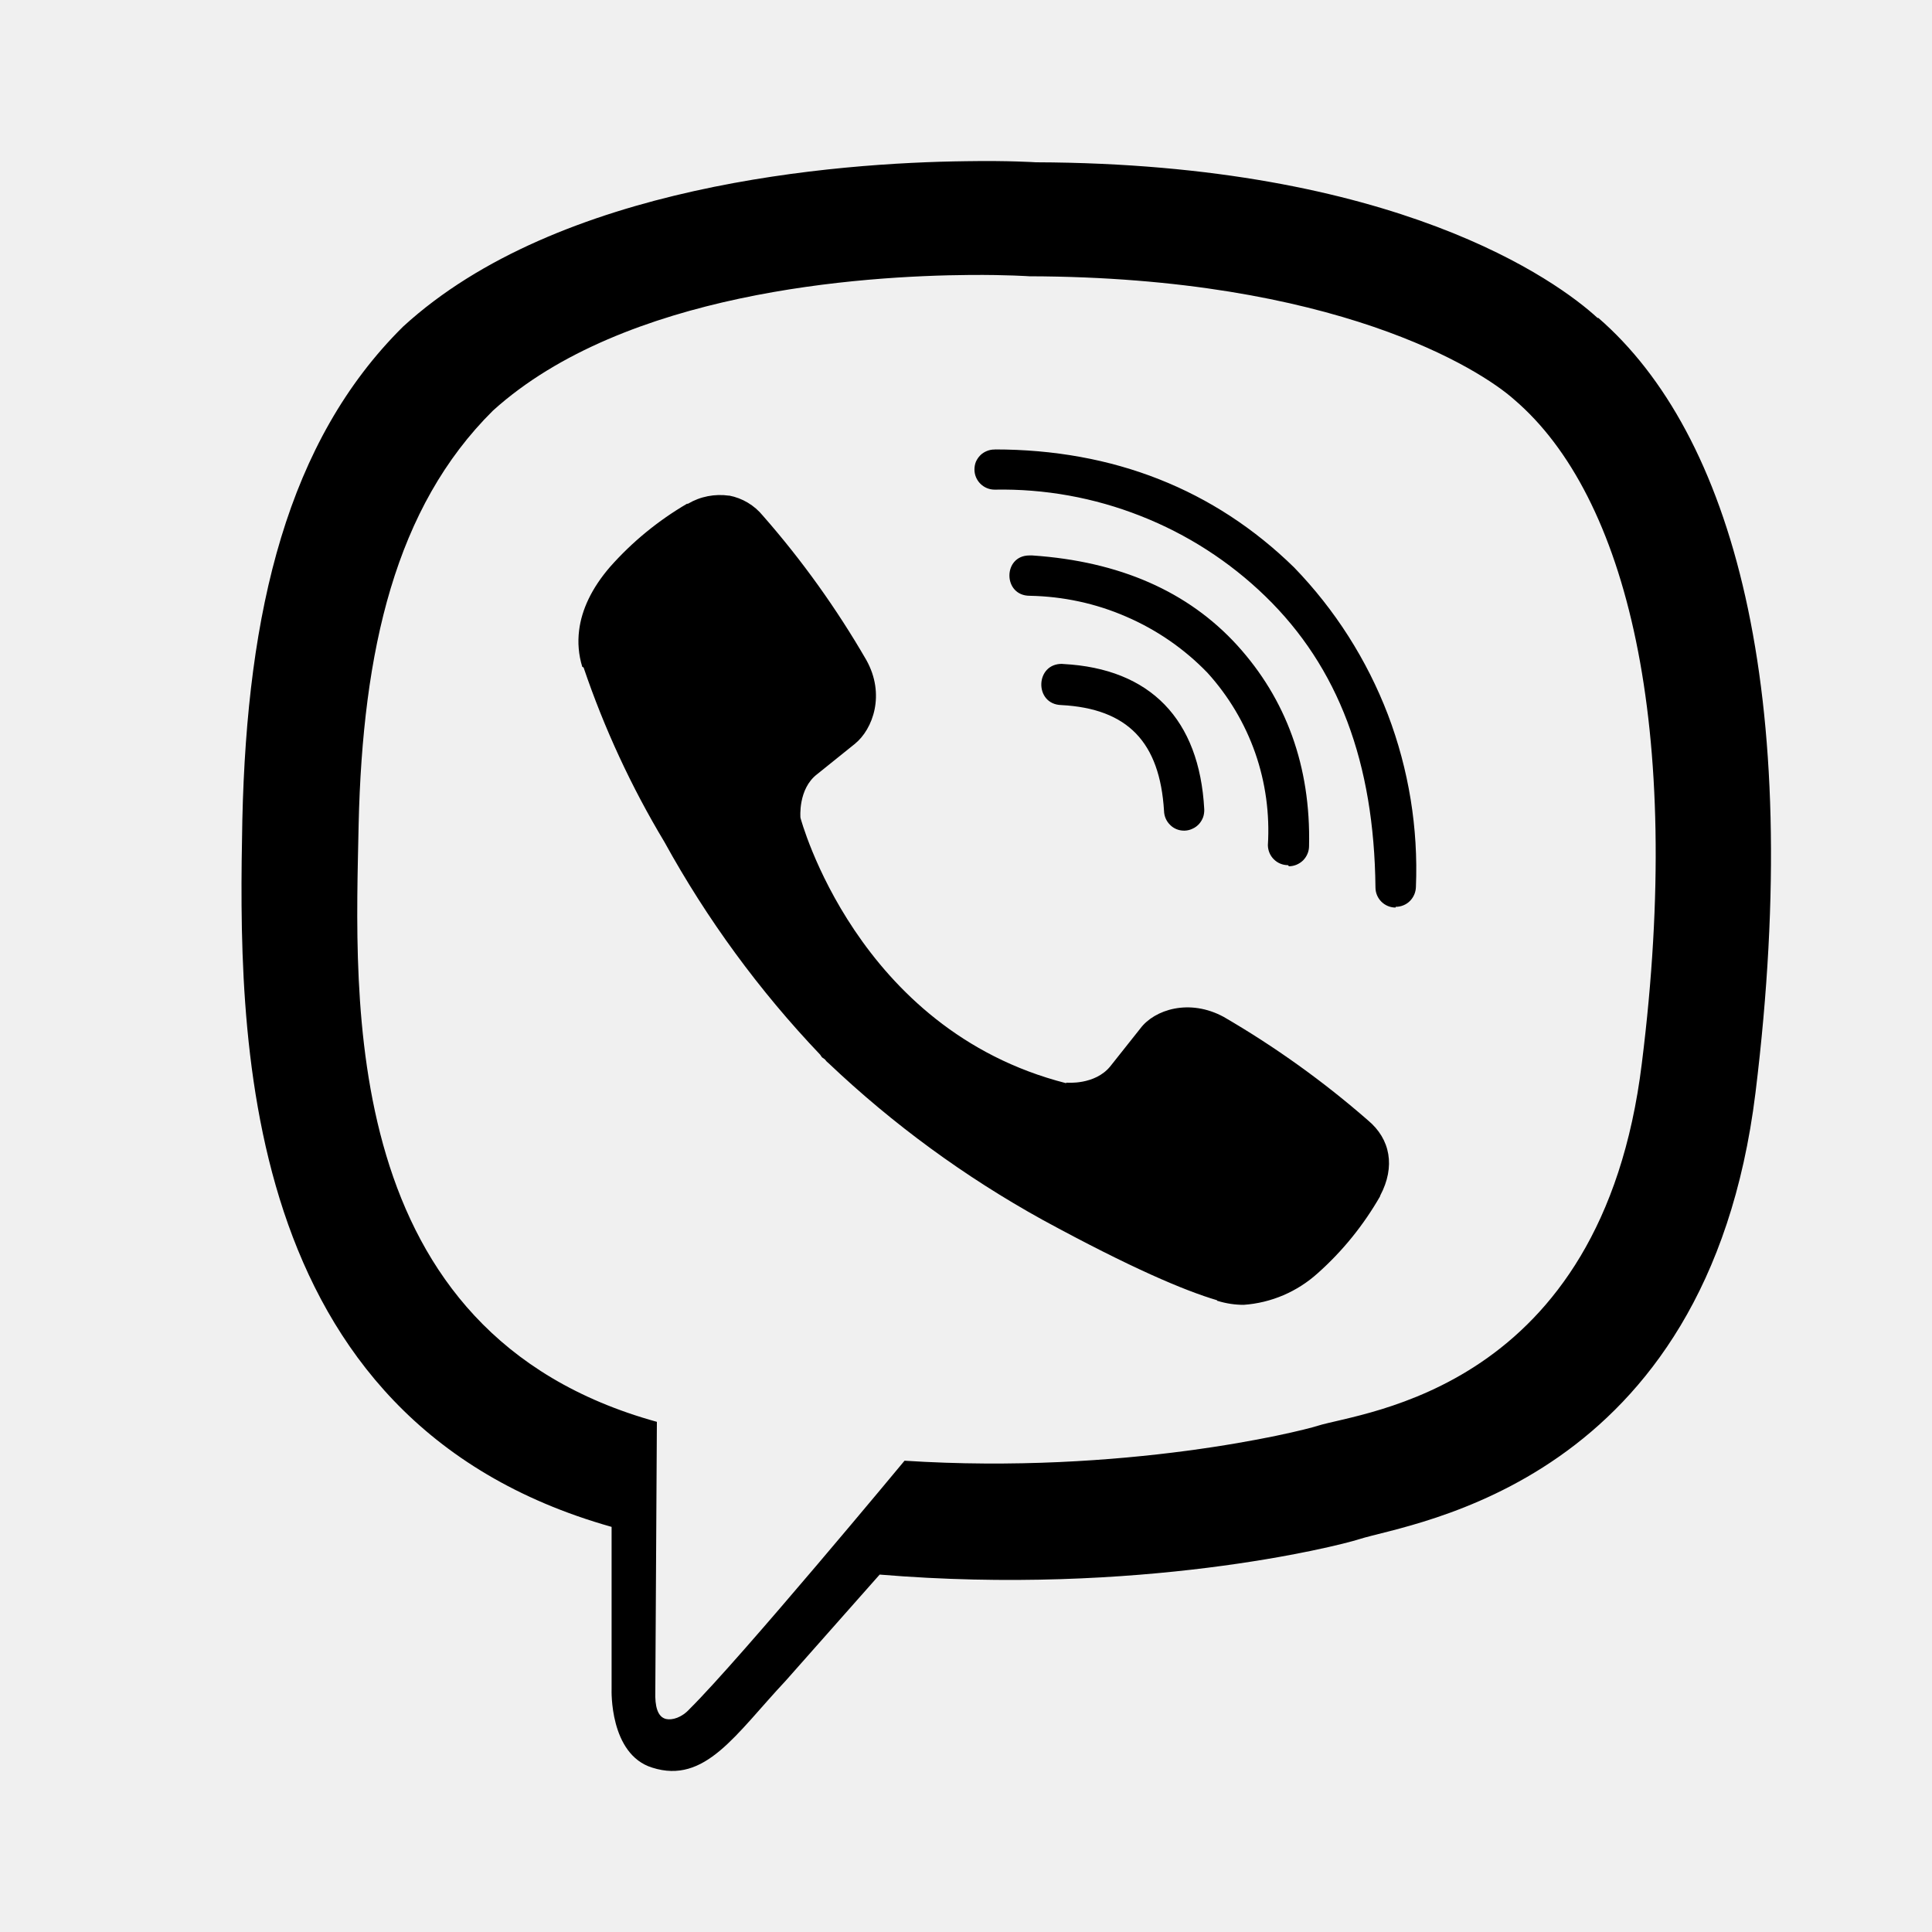
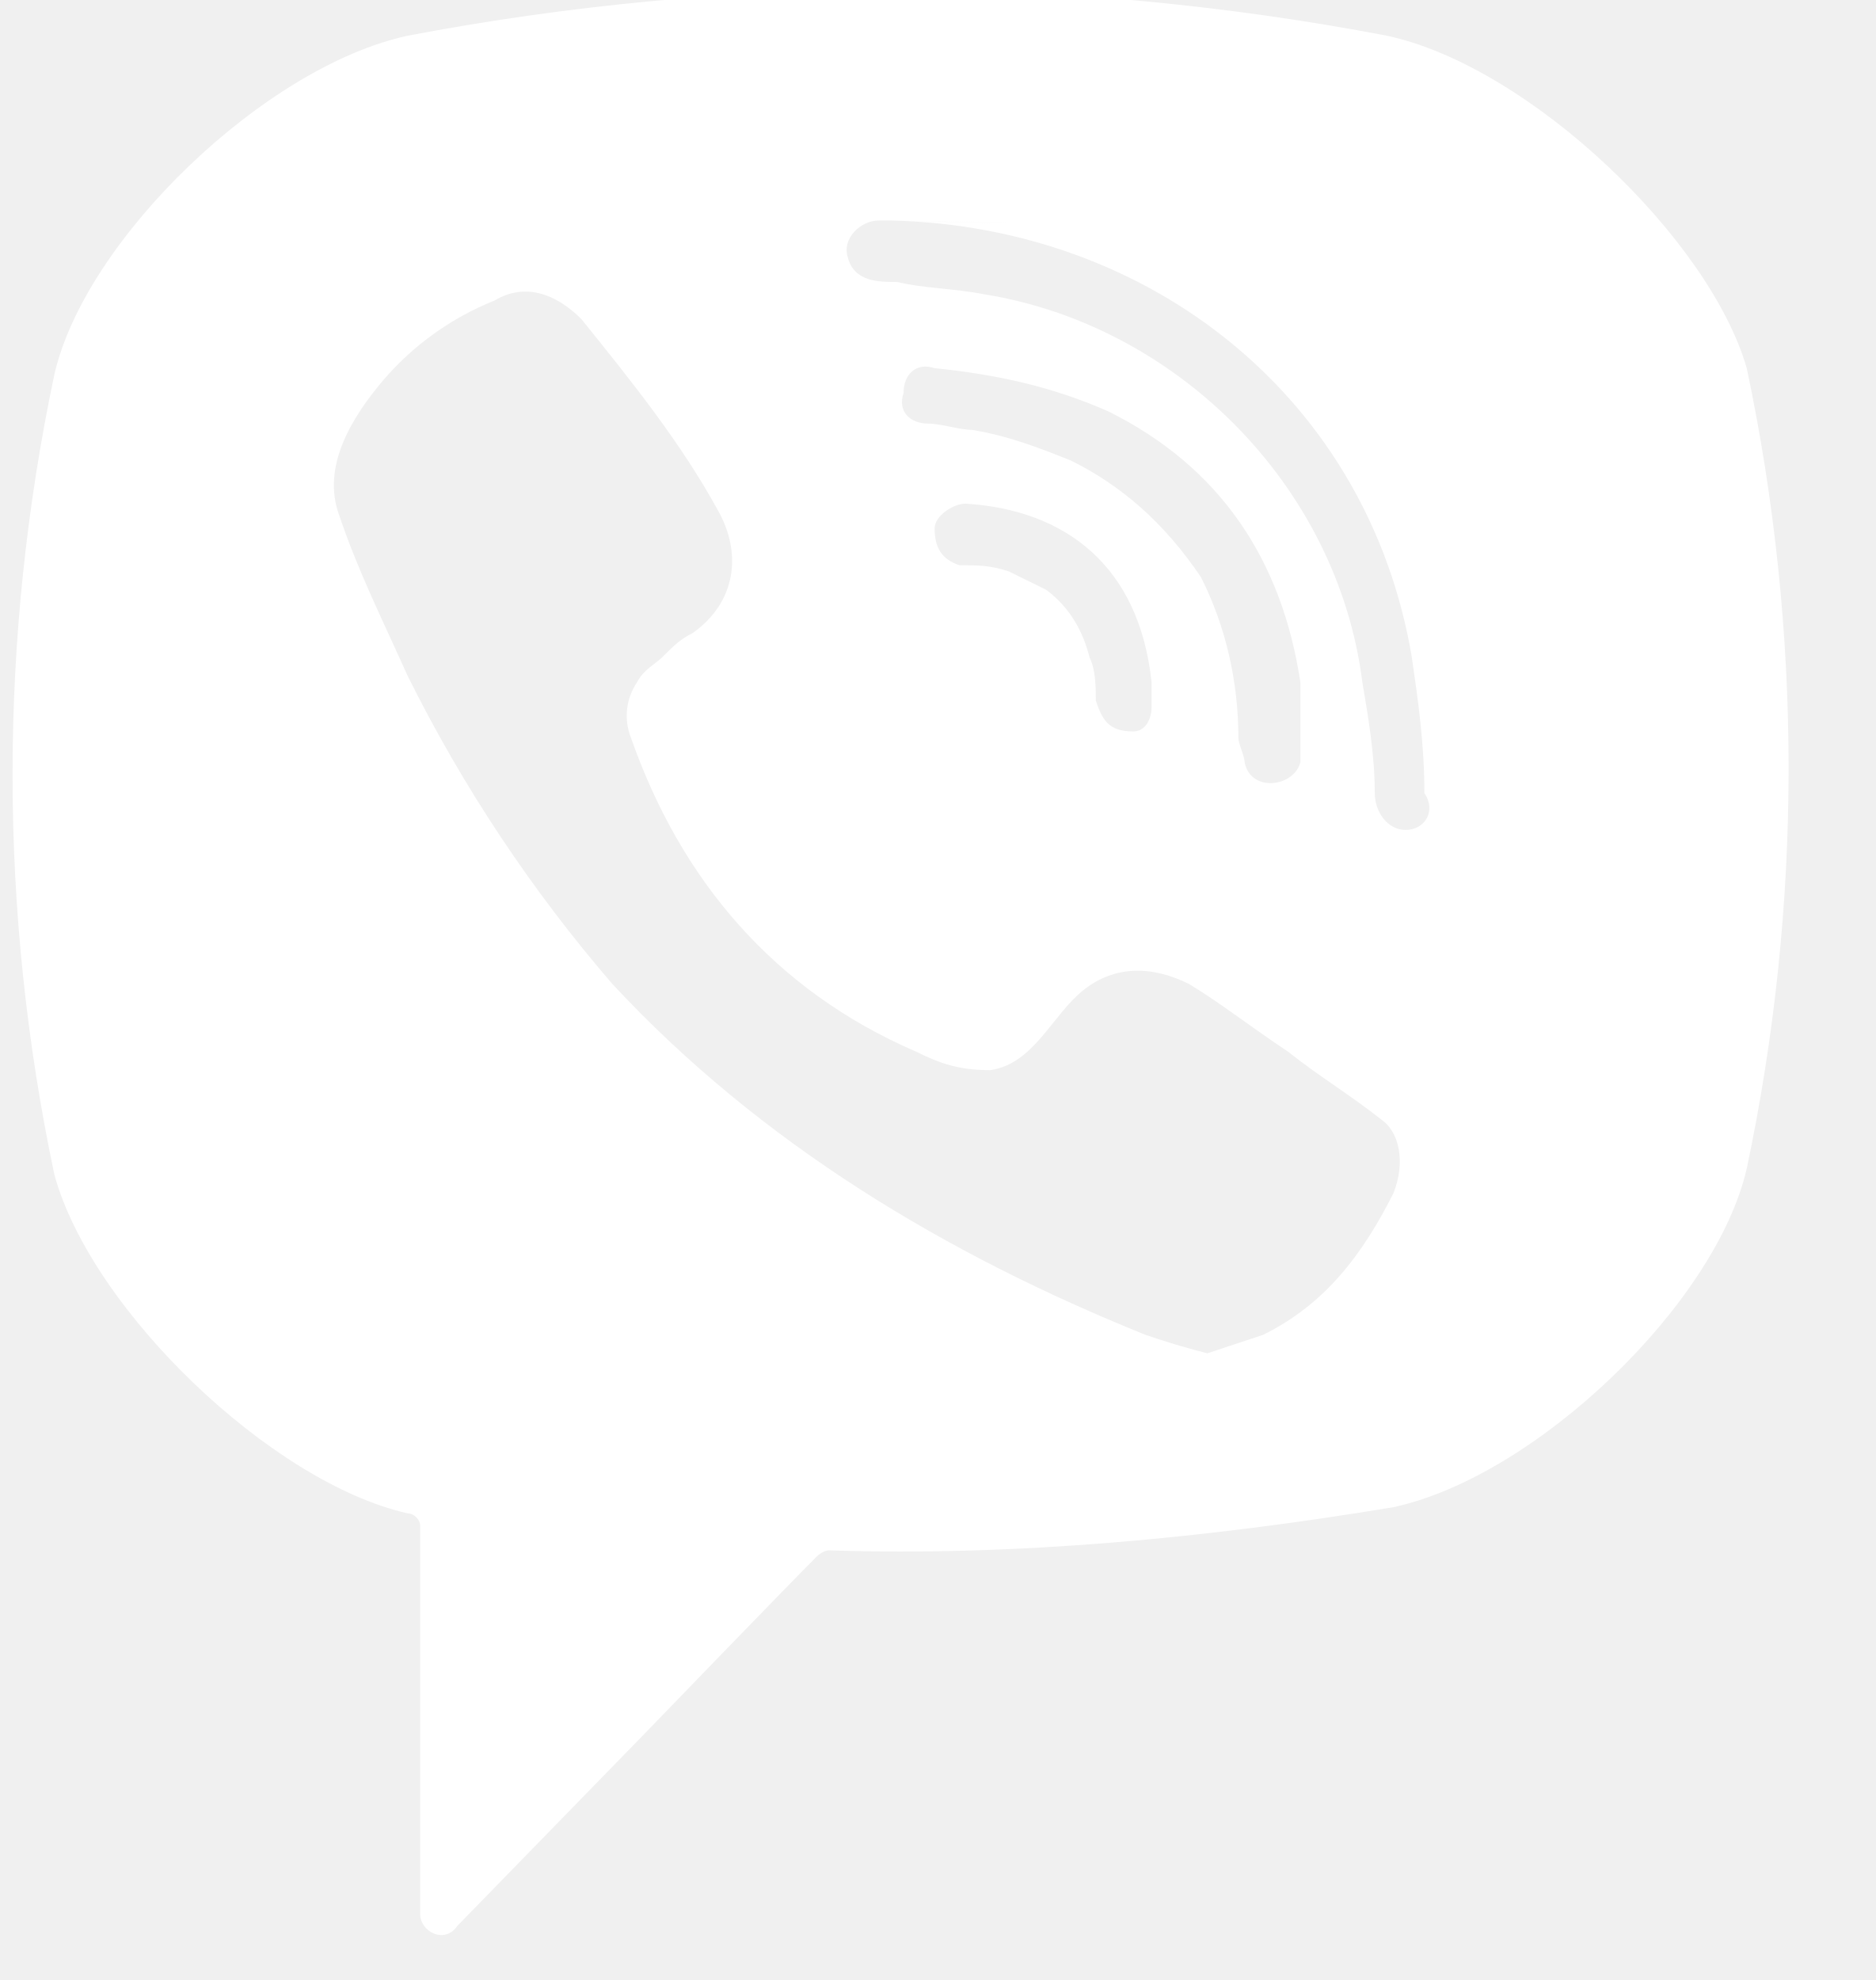
- <svg xmlns="http://www.w3.org/2000/svg" width="16" height="16" viewBox="0 0 16 16" fill="none">
-   <path d="M8 1.335C6.929 1.348 4.626 1.524 3.338 2.705C2.38 3.653 2.046 5.055 2.007 6.789C1.974 8.517 1.935 11.762 5.065 12.645V13.991C5.065 13.991 5.045 14.529 5.402 14.639C5.84 14.778 6.09 14.364 6.507 13.919L7.285 13.04C9.427 13.218 11.067 12.808 11.256 12.747C11.691 12.608 14.138 12.296 14.538 9.051C14.949 5.7 14.338 3.588 13.237 2.633H13.23C12.898 2.327 11.562 1.354 8.578 1.344C8.578 1.344 8.356 1.329 8 1.335V1.335ZM8.037 2.277C8.341 2.275 8.525 2.288 8.525 2.288C11.052 2.295 12.257 3.055 12.542 3.311C13.469 4.105 13.947 6.008 13.597 8.806C13.265 11.519 11.28 11.691 10.912 11.808C10.756 11.858 9.311 12.214 7.491 12.097C7.491 12.097 6.136 13.731 5.712 14.152C5.645 14.226 5.566 14.247 5.516 14.236C5.445 14.219 5.423 14.13 5.427 14.008L5.44 11.775C2.785 11.042 2.942 8.274 2.97 6.829C3.003 5.383 3.274 4.201 4.083 3.4C5.171 2.417 7.126 2.284 8.036 2.277H8.037ZM8.237 3.723C8.215 3.722 8.193 3.727 8.173 3.735C8.153 3.743 8.134 3.755 8.119 3.77C8.103 3.786 8.091 3.804 8.082 3.824C8.074 3.844 8.07 3.866 8.07 3.888C8.07 3.981 8.146 4.055 8.237 4.055C8.65 4.047 9.061 4.121 9.446 4.273C9.831 4.424 10.182 4.65 10.479 4.938C11.085 5.526 11.38 6.316 11.391 7.349C11.391 7.441 11.465 7.516 11.558 7.516V7.51C11.602 7.51 11.645 7.493 11.676 7.462C11.707 7.431 11.725 7.389 11.726 7.345C11.746 6.859 11.667 6.373 11.494 5.918C11.32 5.464 11.056 5.049 10.717 4.699C10.057 4.054 9.221 3.722 8.237 3.722V3.723ZM6.039 4.105C5.92 4.088 5.8 4.111 5.697 4.172H5.689C5.45 4.312 5.235 4.488 5.052 4.695C4.9 4.871 4.817 5.049 4.796 5.22C4.783 5.322 4.792 5.424 4.822 5.522L4.833 5.528C5.004 6.032 5.228 6.516 5.502 6.972C5.854 7.612 6.288 8.205 6.792 8.734L6.807 8.756L6.831 8.773L6.846 8.791L6.863 8.806C7.395 9.311 7.99 9.746 8.632 10.101C9.366 10.501 9.811 10.689 10.079 10.768V10.772C10.157 10.796 10.228 10.806 10.3 10.806C10.528 10.79 10.744 10.697 10.913 10.544C11.119 10.361 11.293 10.145 11.43 9.906V9.902C11.558 9.661 11.514 9.433 11.33 9.279C10.96 8.956 10.56 8.669 10.135 8.422C9.85 8.267 9.561 8.361 9.444 8.517L9.194 8.832C9.066 8.988 8.834 8.966 8.834 8.966L8.827 8.97C7.092 8.527 6.629 6.772 6.629 6.772C6.629 6.772 6.607 6.533 6.768 6.411L7.08 6.16C7.23 6.038 7.334 5.75 7.174 5.465C6.928 5.04 6.642 4.64 6.318 4.271C6.247 4.184 6.148 4.125 6.038 4.104L6.039 4.105ZM8.525 4.6C8.304 4.6 8.304 4.934 8.528 4.934C8.803 4.939 9.075 4.997 9.327 5.107C9.58 5.216 9.809 5.374 10 5.572C10.175 5.765 10.309 5.99 10.395 6.235C10.481 6.481 10.516 6.741 10.5 7C10.501 7.044 10.518 7.086 10.55 7.117C10.581 7.148 10.623 7.165 10.667 7.165L10.674 7.174C10.718 7.174 10.76 7.156 10.792 7.125C10.823 7.093 10.841 7.051 10.841 7.007C10.856 6.345 10.65 5.789 10.246 5.344C9.84 4.899 9.273 4.649 8.549 4.6H8.525ZM8.799 5.498C8.571 5.492 8.563 5.833 8.789 5.839C9.338 5.868 9.605 6.145 9.64 6.716C9.641 6.759 9.659 6.801 9.69 6.831C9.72 6.862 9.762 6.879 9.805 6.879H9.812C9.834 6.878 9.856 6.873 9.876 6.863C9.897 6.854 9.915 6.84 9.93 6.824C9.945 6.807 9.956 6.788 9.964 6.767C9.971 6.746 9.974 6.723 9.973 6.701C9.933 5.957 9.527 5.537 8.806 5.499H8.799V5.498Z" fill="black" />
+ <svg xmlns="http://www.w3.org/2000/svg" width="18" height="19" viewBox="0 0 18 19">
+   <g>
+     <g>
+       <path fill="#fff" d="M16.764 3.533a18.56 18.56 0 0 1 0 7.68c-.298 1.3-2.023 2.955-3.392 3.25-1.784.296-3.629.473-5.414.414-.06 0-.119.059-.119.059-.238.236-1.665 1.713-1.665 1.713l-1.785 1.832c-.12.177-.357.059-.357-.118V14.64c0-.059-.06-.118-.12-.118-1.308-.295-3.033-1.95-3.39-3.249a18.562 18.562 0 0 1 0-7.68c.297-1.3 2.022-2.955 3.39-3.25 3.094-.59 6.307-.59 9.4 0 1.37.295 3.095 1.95 3.452 3.19zm-3.51 7.208c-.298-.236-.596-.413-.893-.65-.357-.236-.655-.472-.952-.65-.357-.177-.714-.177-1.011.06-.298.236-.476.708-.893.768-.297 0-.476-.06-.714-.178-1.368-.59-2.26-1.654-2.736-3.013a.57.57 0 0 1 .059-.531c.06-.119.179-.178.238-.237.119-.118.179-.177.297-.236.417-.296.476-.768.238-1.182-.356-.65-.832-1.24-1.308-1.831-.238-.237-.536-.355-.833-.177a2.753 2.753 0 0 0-1.071.768c-.298.354-.595.827-.417 1.3.179.531.417 1.004.655 1.535a14.209 14.209 0 0 0 1.963 2.954c1.428 1.537 3.213 2.6 5.117 3.368.178.06.357.118.595.177l.535-.177c.595-.295.952-.768 1.25-1.359.118-.295.059-.59-.12-.709zm-2.202-3.958v-.236c-.119-1.123-.833-1.655-1.785-1.714-.119 0-.297.118-.297.237 0 .177.06.295.238.354.178 0 .297 0 .476.06l.357.176c.238.178.357.414.416.65.06.118.06.296.06.414.06.177.119.295.357.295-.06 0-.12 0 0 0 .119 0 .178-.118.178-.236zm.476-1.24c.238.472.357 1.004.357 1.535 0 .06.06.177.06.237.059.295.475.236.535 0v-.178-.413-.177c-.179-1.182-.774-2.068-1.844-2.6-.536-.236-1.071-.354-1.666-.414-.179-.059-.298.06-.298.237-.06.177.06.295.238.295.12 0 .298.06.417.06.357.058.654.176.952.295.476.236.892.59 1.249 1.122zM13.67 7.61c0-.473-.06-.886-.12-1.3-.415-2.479-2.494-4.132-4.99-4.194h-.007-.119c-.178 0-.357.177-.297.354.06.236.297.236.476.236.238.06.535.06.833.118 1.844.296 3.39 1.832 3.629 3.723.06.354.119.709.119 1.063 0 .177.119.354.297.354.179 0 .298-.177.179-.354zM8.553 2.116h.007c2.428.058.112 0-.007 0z" />
+     </g>
+   </g>
</svg>
